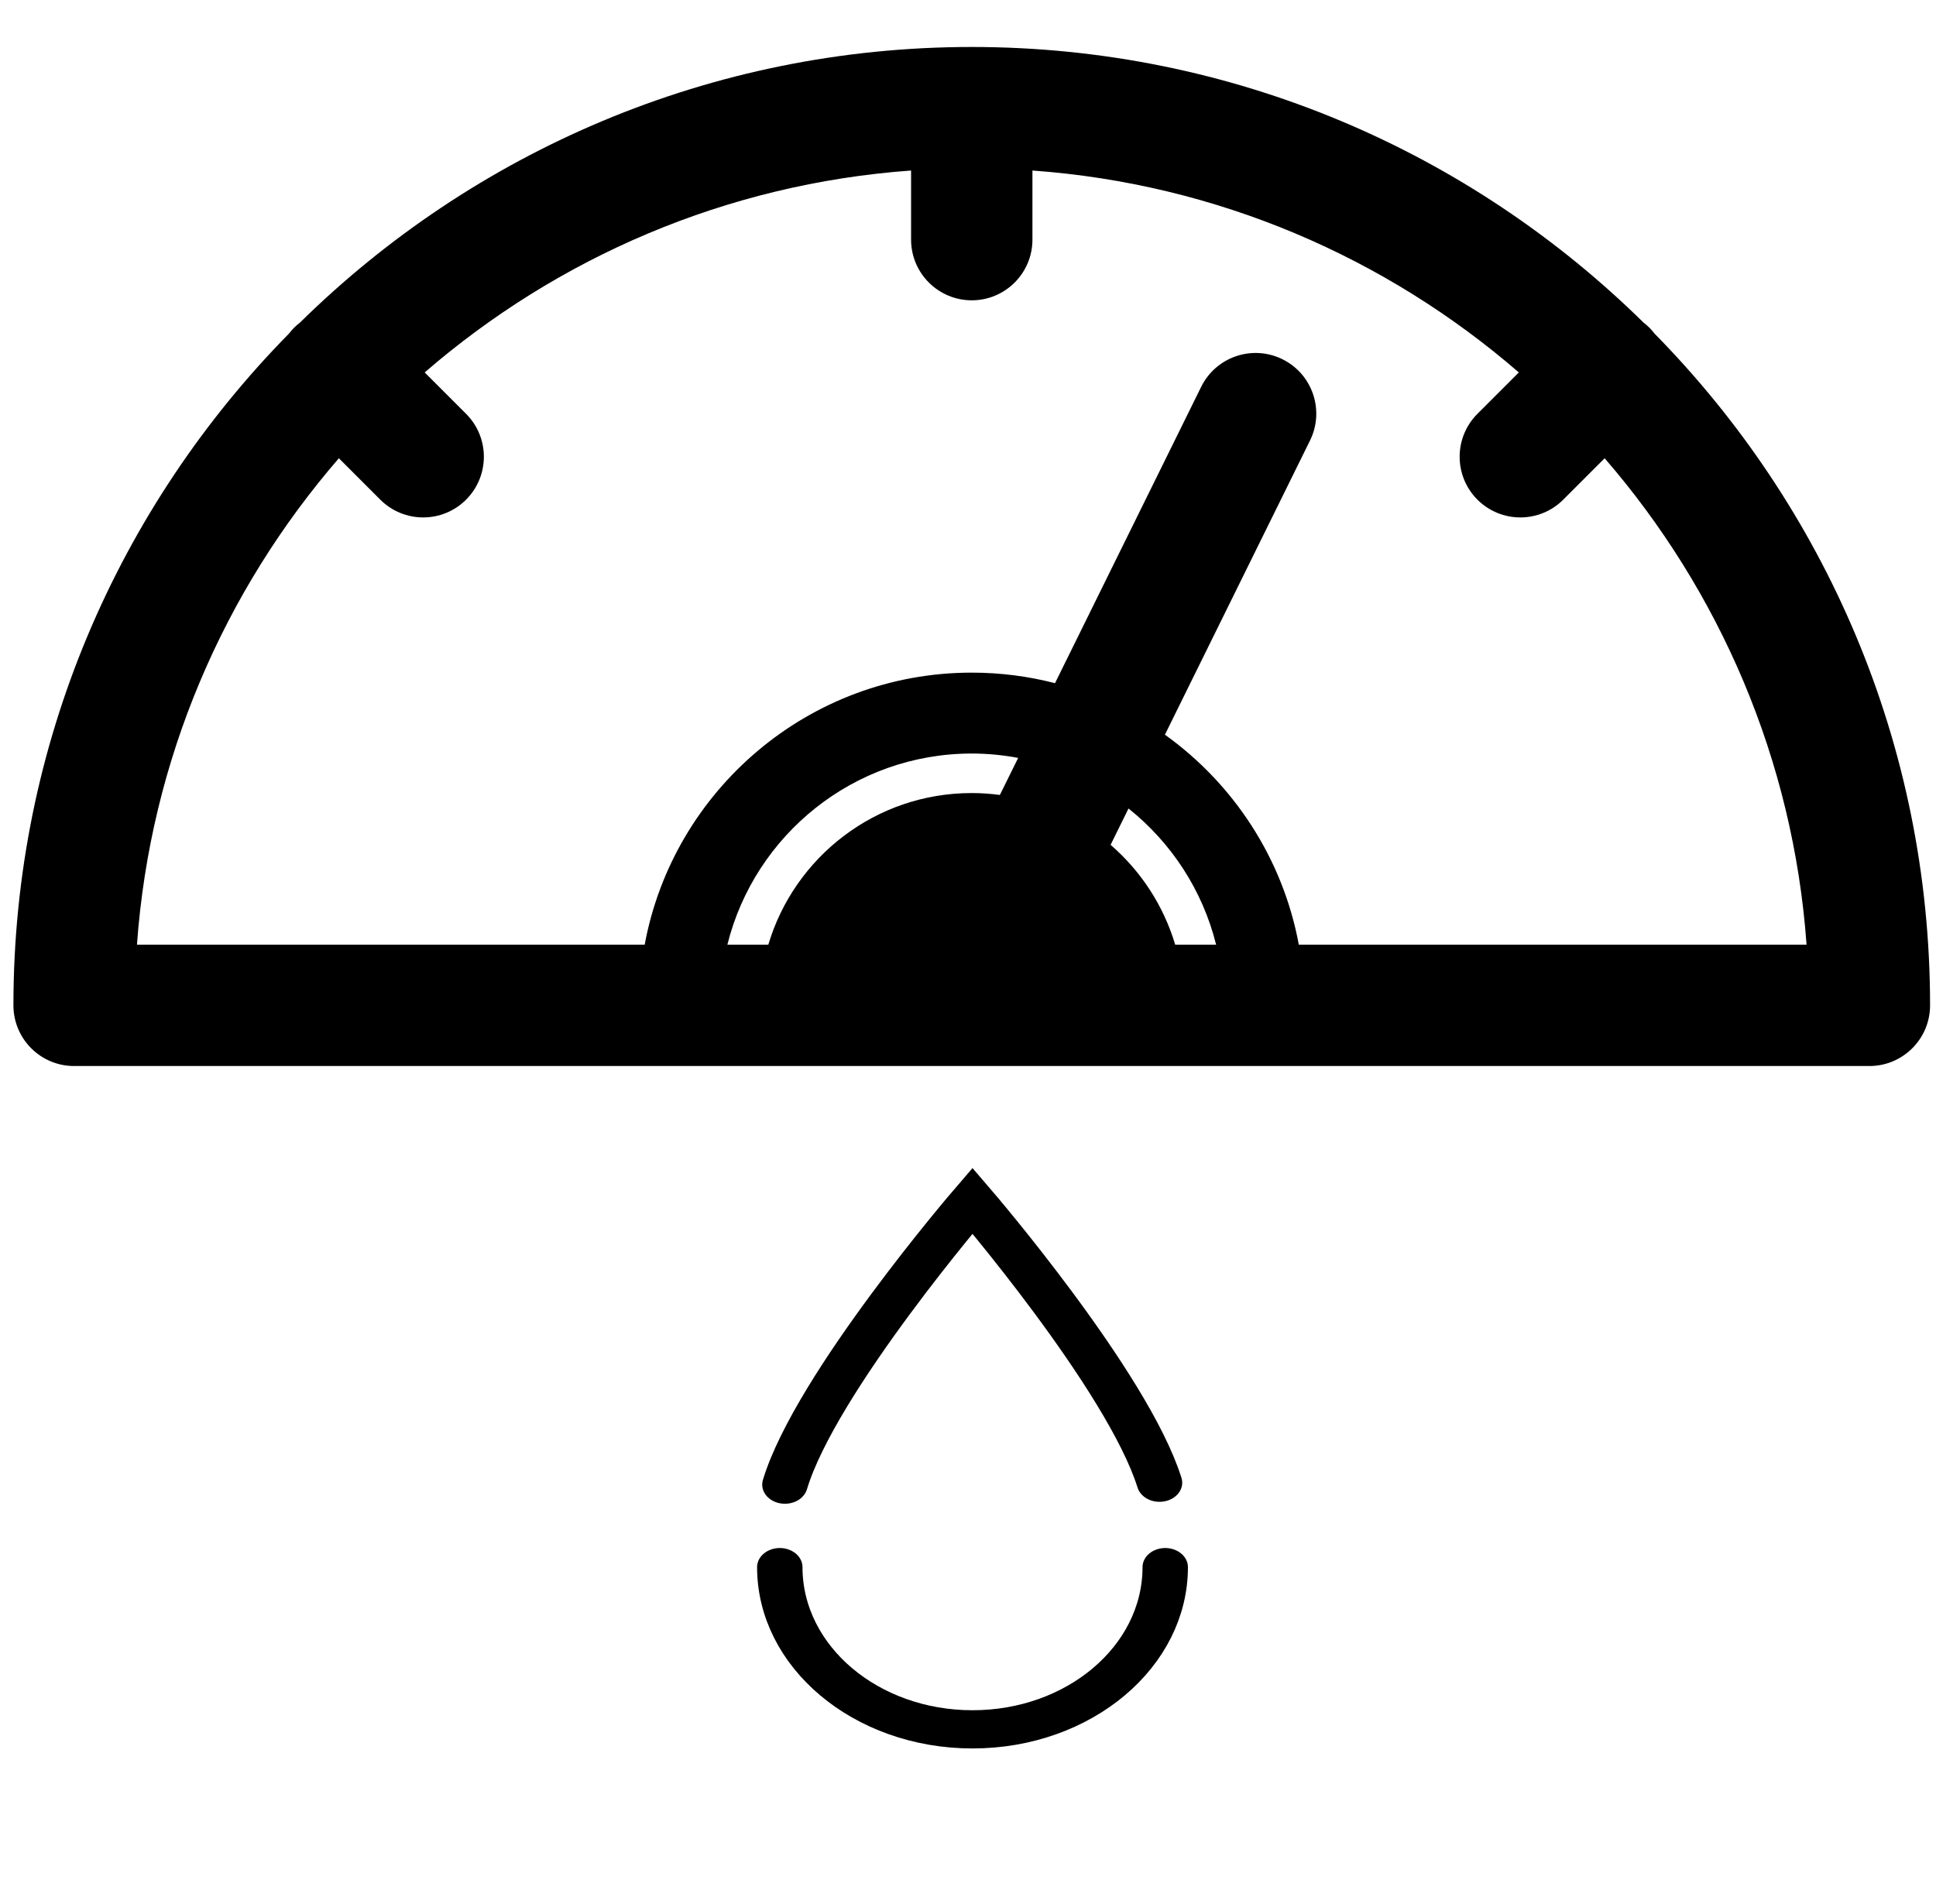
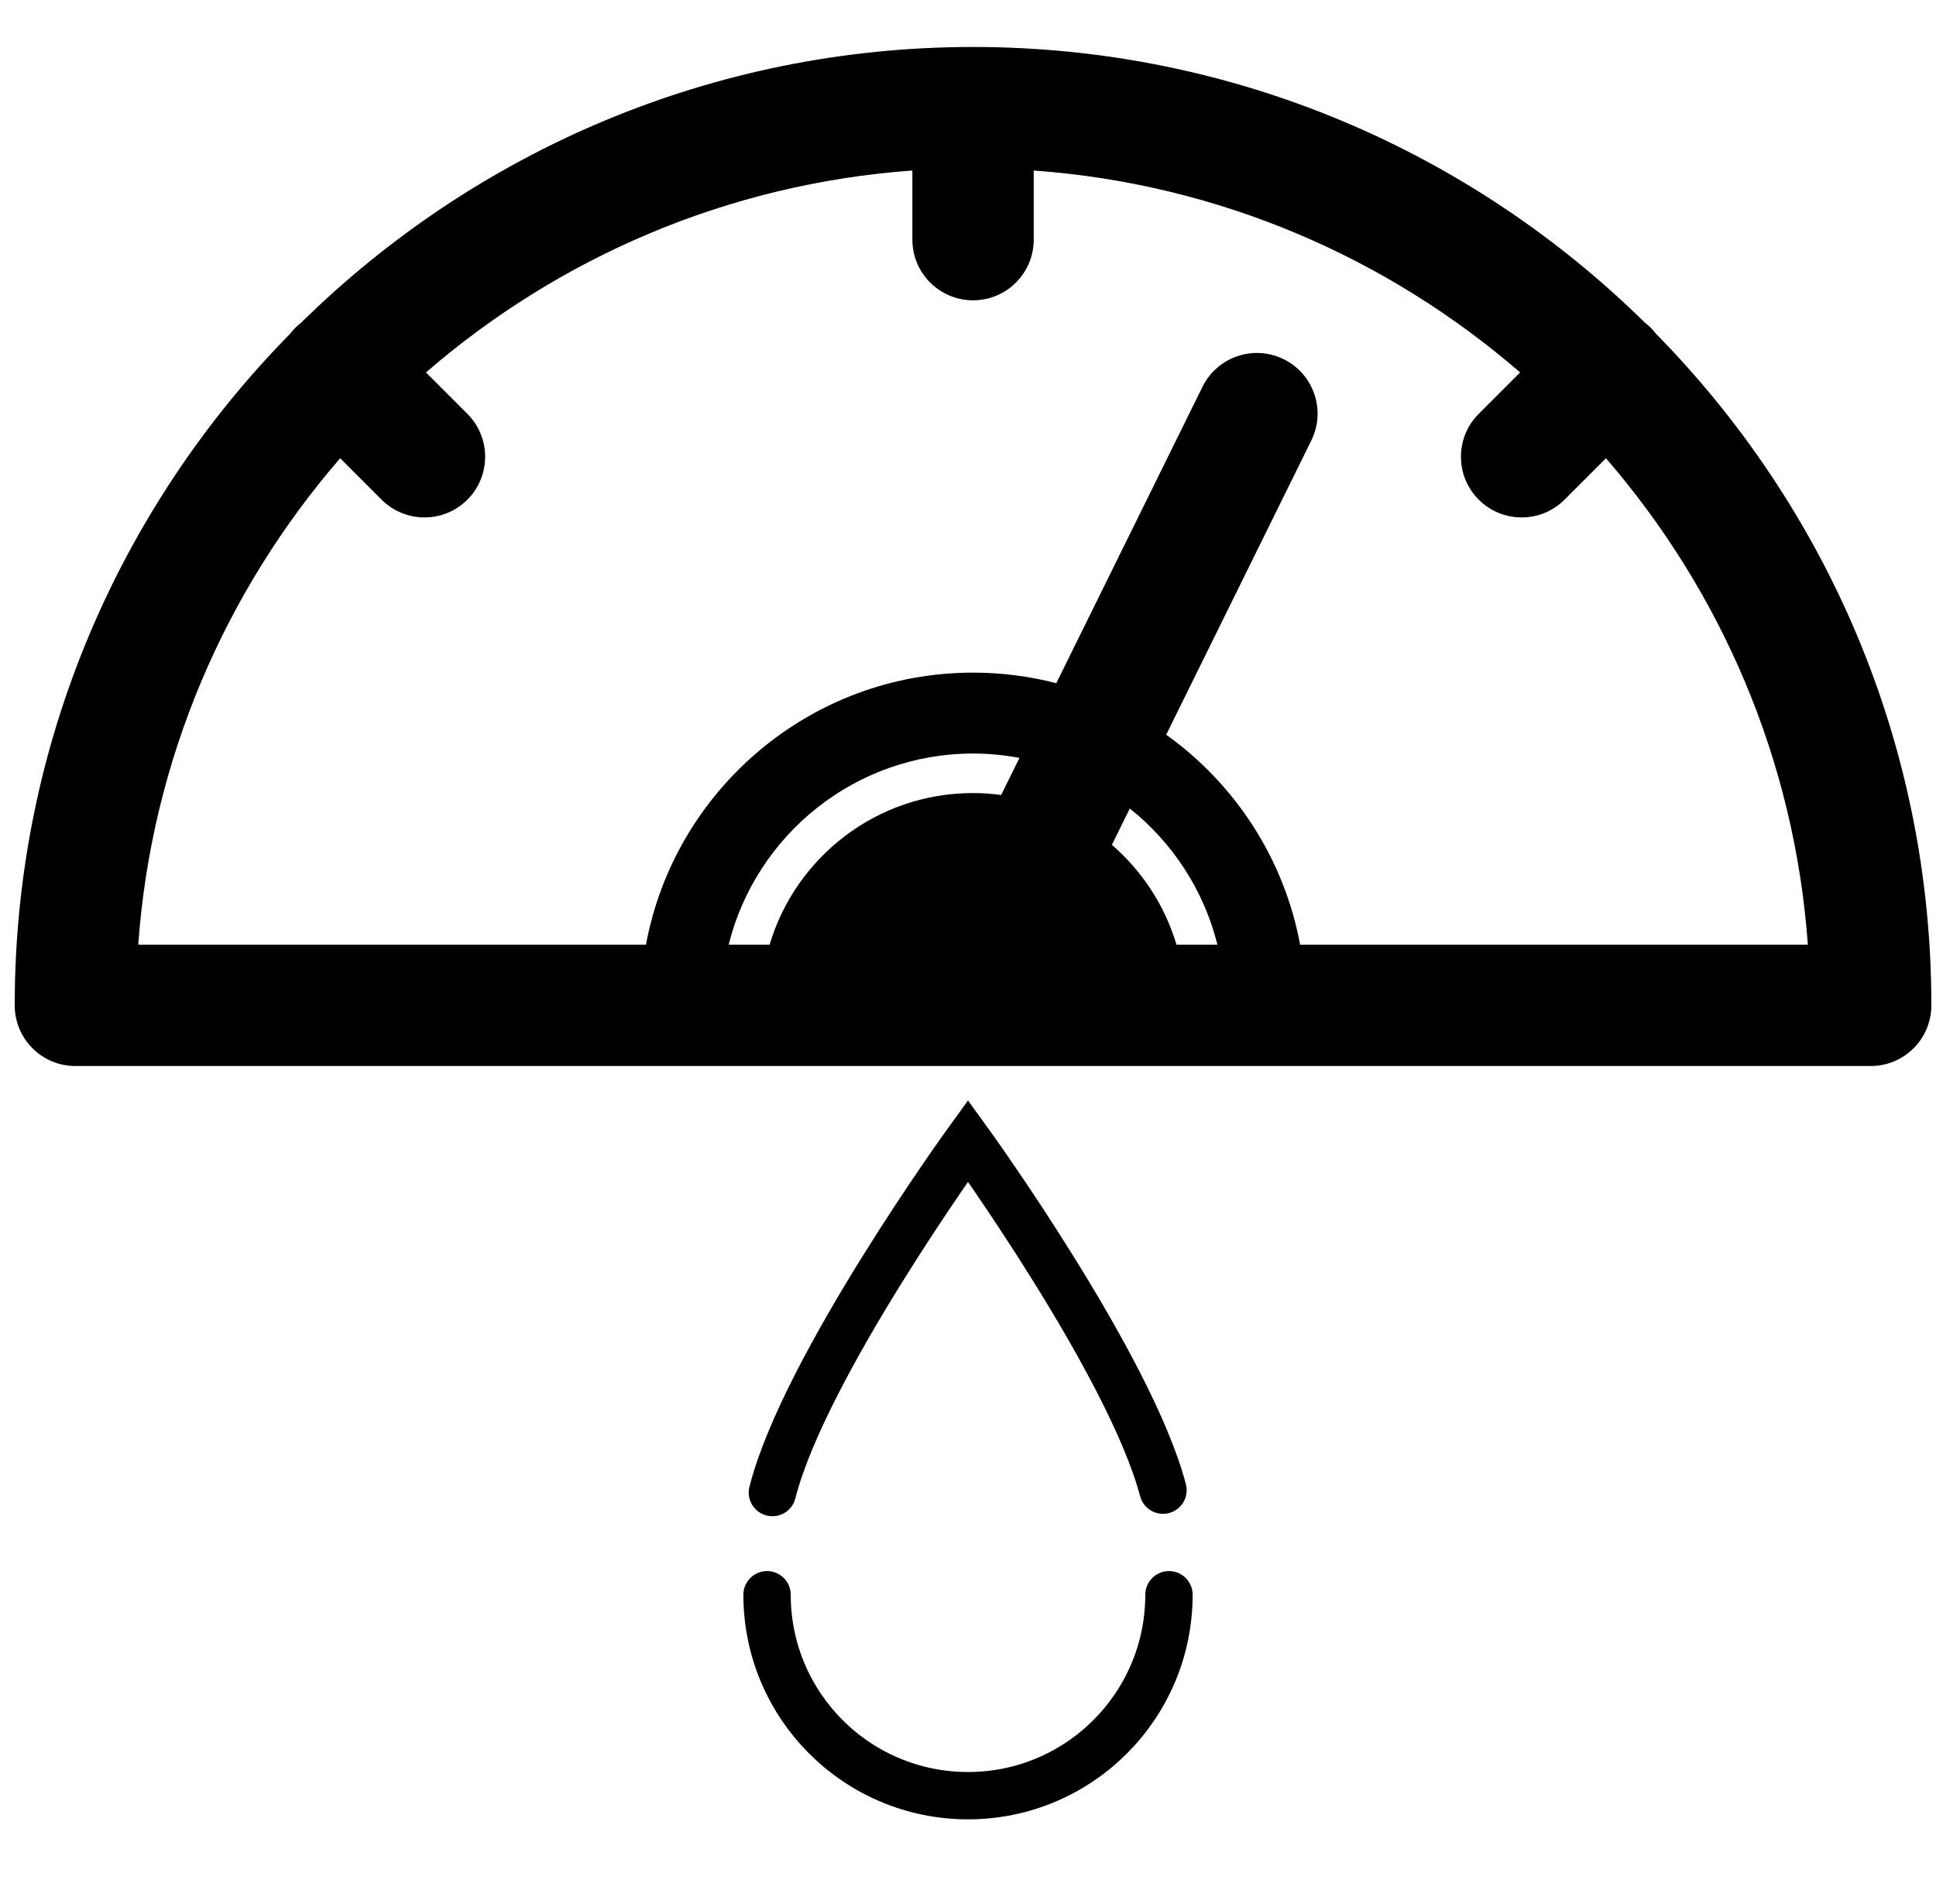
- <svg xmlns="http://www.w3.org/2000/svg" width="1500" height="1475">
+ <svg xmlns="http://www.w3.org/2000/svg" width="1500pt" height="1475pt" viewBox="0 0 1500 1475" version="1.1">
  <g>
    <rect fill="none" id="canvas_background" height="402" width="582" y="-1" x="-1" />
  </g>
  <g>
-     <g id="surface1">
-       <path id="svg_1" fill-rule="nonzero" fill="rgb(0%,0%,0%)" d="m1281.859,258.438c-1.207,-1.562 -2.492,-3.086 -3.922,-4.52c-1.438,-1.43 -2.957,-2.715 -4.512,-3.926c-134.086,-131.988 -317.898,-213.574 -520.438,-213.59l-0.082,-0.008l-0.082,0.008c-202.539,0.016 -386.352,81.602 -520.43,213.59c-1.562,1.211 -3.082,2.488 -4.512,3.926c-1.438,1.434 -2.715,2.957 -3.926,4.52c-131.984,134.121 -213.551,318 -213.551,520.602c0,25.969 21.043,47.02 47.012,47.02l1390.977,0c25.969,0 47.012,-21.051 47.012,-47.02c0,-202.602 -81.566,-386.48 -213.547,-520.602zm-339.617,473.582l-31.711,0c-9.055,-30.414 -26.668,-57.121 -50.043,-77.371l13.879,-28.148c33.051,26.379 57.371,63.238 67.875,105.52zm-167.543,-116.012c-7.133,-0.945 -14.395,-1.477 -21.793,-1.477c-74.496,0 -137.395,49.551 -157.625,117.492l-31.707,0c21.102,-84.957 97.965,-148.113 189.34,-148.113c12.285,0 24.293,1.199 35.961,3.379l-14.176,28.719zm231.613,116.012c-12.363,-66.789 -50.523,-124.598 -103.746,-162.703l112.426,-227.973c11.484,-23.293 1.918,-51.484 -21.367,-62.969c-23.273,-11.492 -51.469,-1.926 -62.957,21.371l-113.25,229.645c-20.629,-5.332 -42.242,-8.172 -64.512,-8.172c-126.086,0 -231.238,91.023 -253.406,210.805l-393.383,0c10.32,-143.535 67.59,-274.258 156.441,-376.926l32.074,32.082c9.184,9.176 21.215,13.773 33.246,13.773c12.027,0 24.062,-4.59 33.246,-13.773c18.359,-18.363 18.359,-48.137 0,-66.496l-32.082,-32.086c102.645,-88.859 233.348,-146.125 376.859,-156.457l0,53.547c0,25.969 21.043,47.02 47.012,47.02c25.969,0 47.012,-21.051 47.012,-47.02l0,-53.547c143.508,10.332 274.207,67.598 376.855,156.457l-32.082,32.086c-18.359,18.363 -18.359,48.137 0,66.496c9.184,9.176 21.219,13.773 33.246,13.773c12.031,0 24.066,-4.59 33.25,-13.773l32.074,-32.082c88.852,102.668 146.117,233.391 156.441,376.926l-393.398,0l0,-0.004zm0,0" />
-     </g>
-     <g stroke="null" id="svg_11">
-       <g stroke="null" transform="matrix(17.58952,0,0,14.80724,227.5299,792.1183) " id="svg_8">
-         <path stroke="#000000" id="svg_9" stroke-width="2" stroke-miterlimit="10" stroke-linecap="round" fill="none" d="m38.391,28.516c0,4.688 -3.8,8.489 -8.489,8.489s-8.489,-3.8 -8.489,-8.489" />
-         <path stroke="#000000" id="svg_10" stroke-width="2" stroke-miterlimit="10" stroke-linecap="round" fill="none" d="m21.639,24.199c1.345,-5.307 8.263,-14.861 8.263,-14.861s6.831,9.433 8.237,14.76" />
+     <g id="svg_44">
+       <g id="surface1">
+         <path id="svg_1" fill-rule="nonzero" fill="rgb(0%,0%,0%)" d="m1282.859,258.438c-1.207,-1.562 -2.492,-3.086 -3.922,-4.52c-1.438,-1.43 -2.957,-2.715 -4.512,-3.926c-134.086,-131.988 -317.898,-213.574 -520.438,-213.59l-0.082,-0.008l-0.082,0.008c-202.539,0.016 -386.352,81.602 -520.43,213.59c-1.562,1.211 -3.082,2.488 -4.512,3.926c-1.438,1.434 -2.715,2.957 -3.926,4.52c-131.984,134.121 -213.551,318 -213.551,520.602c0,25.969 21.043,47.02 47.012,47.02l1390.977,0c25.969,0 47.012,-21.051 47.012,-47.02c0,-202.602 -81.566,-386.48 -213.547,-520.602zm-339.617,473.582l-31.711,0c-9.055,-30.414 -26.668,-57.121 -50.043,-77.371l13.879,-28.148c33.051,26.379 57.371,63.238 67.875,105.52zm-167.543,-116.012c-7.133,-0.945 -14.395,-1.477 -21.793,-1.477c-74.496,0 -137.395,49.551 -157.625,117.492l-31.707,0c21.102,-84.957 97.965,-148.113 189.34,-148.113c12.285,0 24.293,1.199 35.961,3.379l-14.176,28.719zm231.613,116.012c-12.363,-66.789 -50.523,-124.598 -103.746,-162.703l112.426,-227.973c11.484,-23.293 1.918,-51.484 -21.367,-62.969c-23.273,-11.492 -51.469,-1.926 -62.957,21.371l-113.25,229.645c-20.629,-5.332 -42.242,-8.172 -64.512,-8.172c-126.086,0 -231.238,91.023 -253.406,210.805l-393.383,0c10.32,-143.535 67.59,-274.258 156.441,-376.926l32.074,32.082c9.184,9.176 21.215,13.773 33.246,13.773c12.027,0 24.062,-4.59 33.246,-13.773c18.359,-18.363 18.359,-48.137 0,-66.496l-32.082,-32.086c102.645,-88.859 233.348,-146.125 376.859,-156.457l0,53.547c0,25.969 21.043,47.02 47.012,47.02c25.969,0 47.012,-21.051 47.012,-47.02l0,-53.547c143.508,10.332 274.207,67.598 376.855,156.457l-32.082,32.086c-18.359,18.363 -18.359,48.137 0,66.496c9.184,9.176 21.219,13.773 33.246,13.773c12.031,0 24.066,-4.59 33.25,-13.773l32.074,-32.082c88.852,102.668 146.117,233.391 156.441,376.926l-393.398,0l0,-0.004zm0,0" />
+         <g id="svg_35">
+           <g transform="matrix(0.1074383,0,0,0.1074383,0,0) " id="svg_33">
+             <rect x="6232.55" y="6186.606" width="582" height="402" id="svg_31" fill="none" />
+           </g>
+           <g transform="matrix(0.1074383,0,0,0.1074383,0,0) " id="svg_34">
+             <g id="svg_24">
+               <g id="svg_25">
+                 <path d="m7515.409,6446.044c-1.207,-1.562 -2.492,-3.086 -3.922,-4.52c-1.438,-1.43 -2.957,-2.715 -4.512,-3.926c-134.086,-131.988 -317.898,-213.574 -520.438,-213.59l-0.082,-0.008l-0.082,0.008c-202.539,0.016 -386.352,81.602 -520.43,213.59c-1.562,1.211 -3.082,2.488 -4.512,3.926c-1.438,1.434 -2.715,2.957 -3.926,4.52c-131.984,134.121 -213.551,318 -213.551,520.602c0,25.969 21.043,47.02 47.012,47.02l1390.977,0c25.969,0 47.012,-21.051 47.012,-47.02c0,-202.602 -81.566,-386.48 -213.547,-520.602zm-339.617,473.582l-31.711,0c-9.055,-30.414 -26.668,-57.121 -50.043,-77.371l13.879,-28.148c33.051,26.379 57.371,63.238 67.875,105.52zm-167.543,-116.012c-7.133,-0.945 -14.395,-1.477 -21.793,-1.477c-74.496,0 -137.395,49.551 -157.625,117.492l-31.707,0c21.102,-84.957 97.965,-148.113 189.34,-148.113c12.285,0 24.293,1.199 35.961,3.379l-14.176,28.719zm231.613,116.012c-12.363,-66.789 -50.523,-124.598 -103.746,-162.703l112.426,-227.973c11.484,-23.293 1.918,-51.484 -21.367,-62.969c-23.273,-11.492 -51.469,-1.926 -62.957,21.371l-113.25,229.645c-20.629,-5.332 -42.242,-8.172 -64.512,-8.172c-126.086,0 -231.238,91.023 -253.406,210.805l-393.383,0c10.32,-143.535 67.59,-274.258 156.441,-376.926l32.074,32.082c9.184,9.176 21.215,13.773 33.246,13.773c12.027,0 24.062,-4.59 33.246,-13.773c18.359,-18.363 18.359,-48.137 0,-66.496l-32.082,-32.086c102.645,-88.859 233.348,-146.125 376.859,-156.457l0,53.547c0,25.969 21.043,47.02 47.012,47.02c25.969,0 47.012,-21.051 47.012,-47.02l0,-53.547c143.508,10.332 274.207,67.598 376.855,156.457l-32.082,32.086c-18.359,18.363 -18.359,48.137 0,66.496c9.184,9.176 21.219,13.773 33.246,13.773c12.031,0 24.066,-4.59 33.25,-13.773l32.074,-32.082c88.852,102.668 146.117,233.391 156.441,376.926l-393.398,0l0,-0.004zm0,0" fill="rgb(0%,0%,0%)" fill-rule="nonzero" id="svg_30" />
+                 <g id="svg_26" stroke="null">
+                   <g id="svg_27" transform="matrix(16.19525,0,0,16.19525,811.3895,1061.314) " stroke="null">
+                     <path d="m389.522,391.684c0,4.688 -3.8,8.489 -8.489,8.489s-8.489,-3.8 -8.489,-8.489" fill="none" stroke-linecap="round" stroke-miterlimit="10" stroke-width="2" id="svg_29" stroke="#000000" />
+                     <path d="m372.77,387.367c1.345,-5.307 8.263,-14.861 8.263,-14.861s6.831,9.433 8.237,14.76" fill="none" stroke-linecap="round" stroke-miterlimit="10" stroke-width="2" id="svg_28" stroke="#000000" />
+                   </g>
+                 </g>
+               </g>
+             </g>
+           </g>
+         </g>
+       </g>
+       <g stroke="null" id="svg_43">
+         <g stroke="null" transform="matrix(18.34163,0,0,18.34163,258.9618,405.6496) " id="svg_40">
+           <path stroke="#000000" id="svg_41" stroke-width="2" stroke-miterlimit="10" stroke-linecap="round" fill="none" d="m35.261,45.258c0,4.688 -3.8,8.489 -8.489,8.489s-8.489,-3.8 -8.489,-8.489" />
+           <path stroke="#000000" id="svg_42" stroke-width="2" stroke-miterlimit="10" stroke-linecap="round" fill="none" d="m18.509,40.941c1.345,-5.307 8.263,-14.861 8.263,-14.861s6.831,9.433 8.237,14.76" />
+         </g>
      </g>
    </g>
  </g>
</svg>
